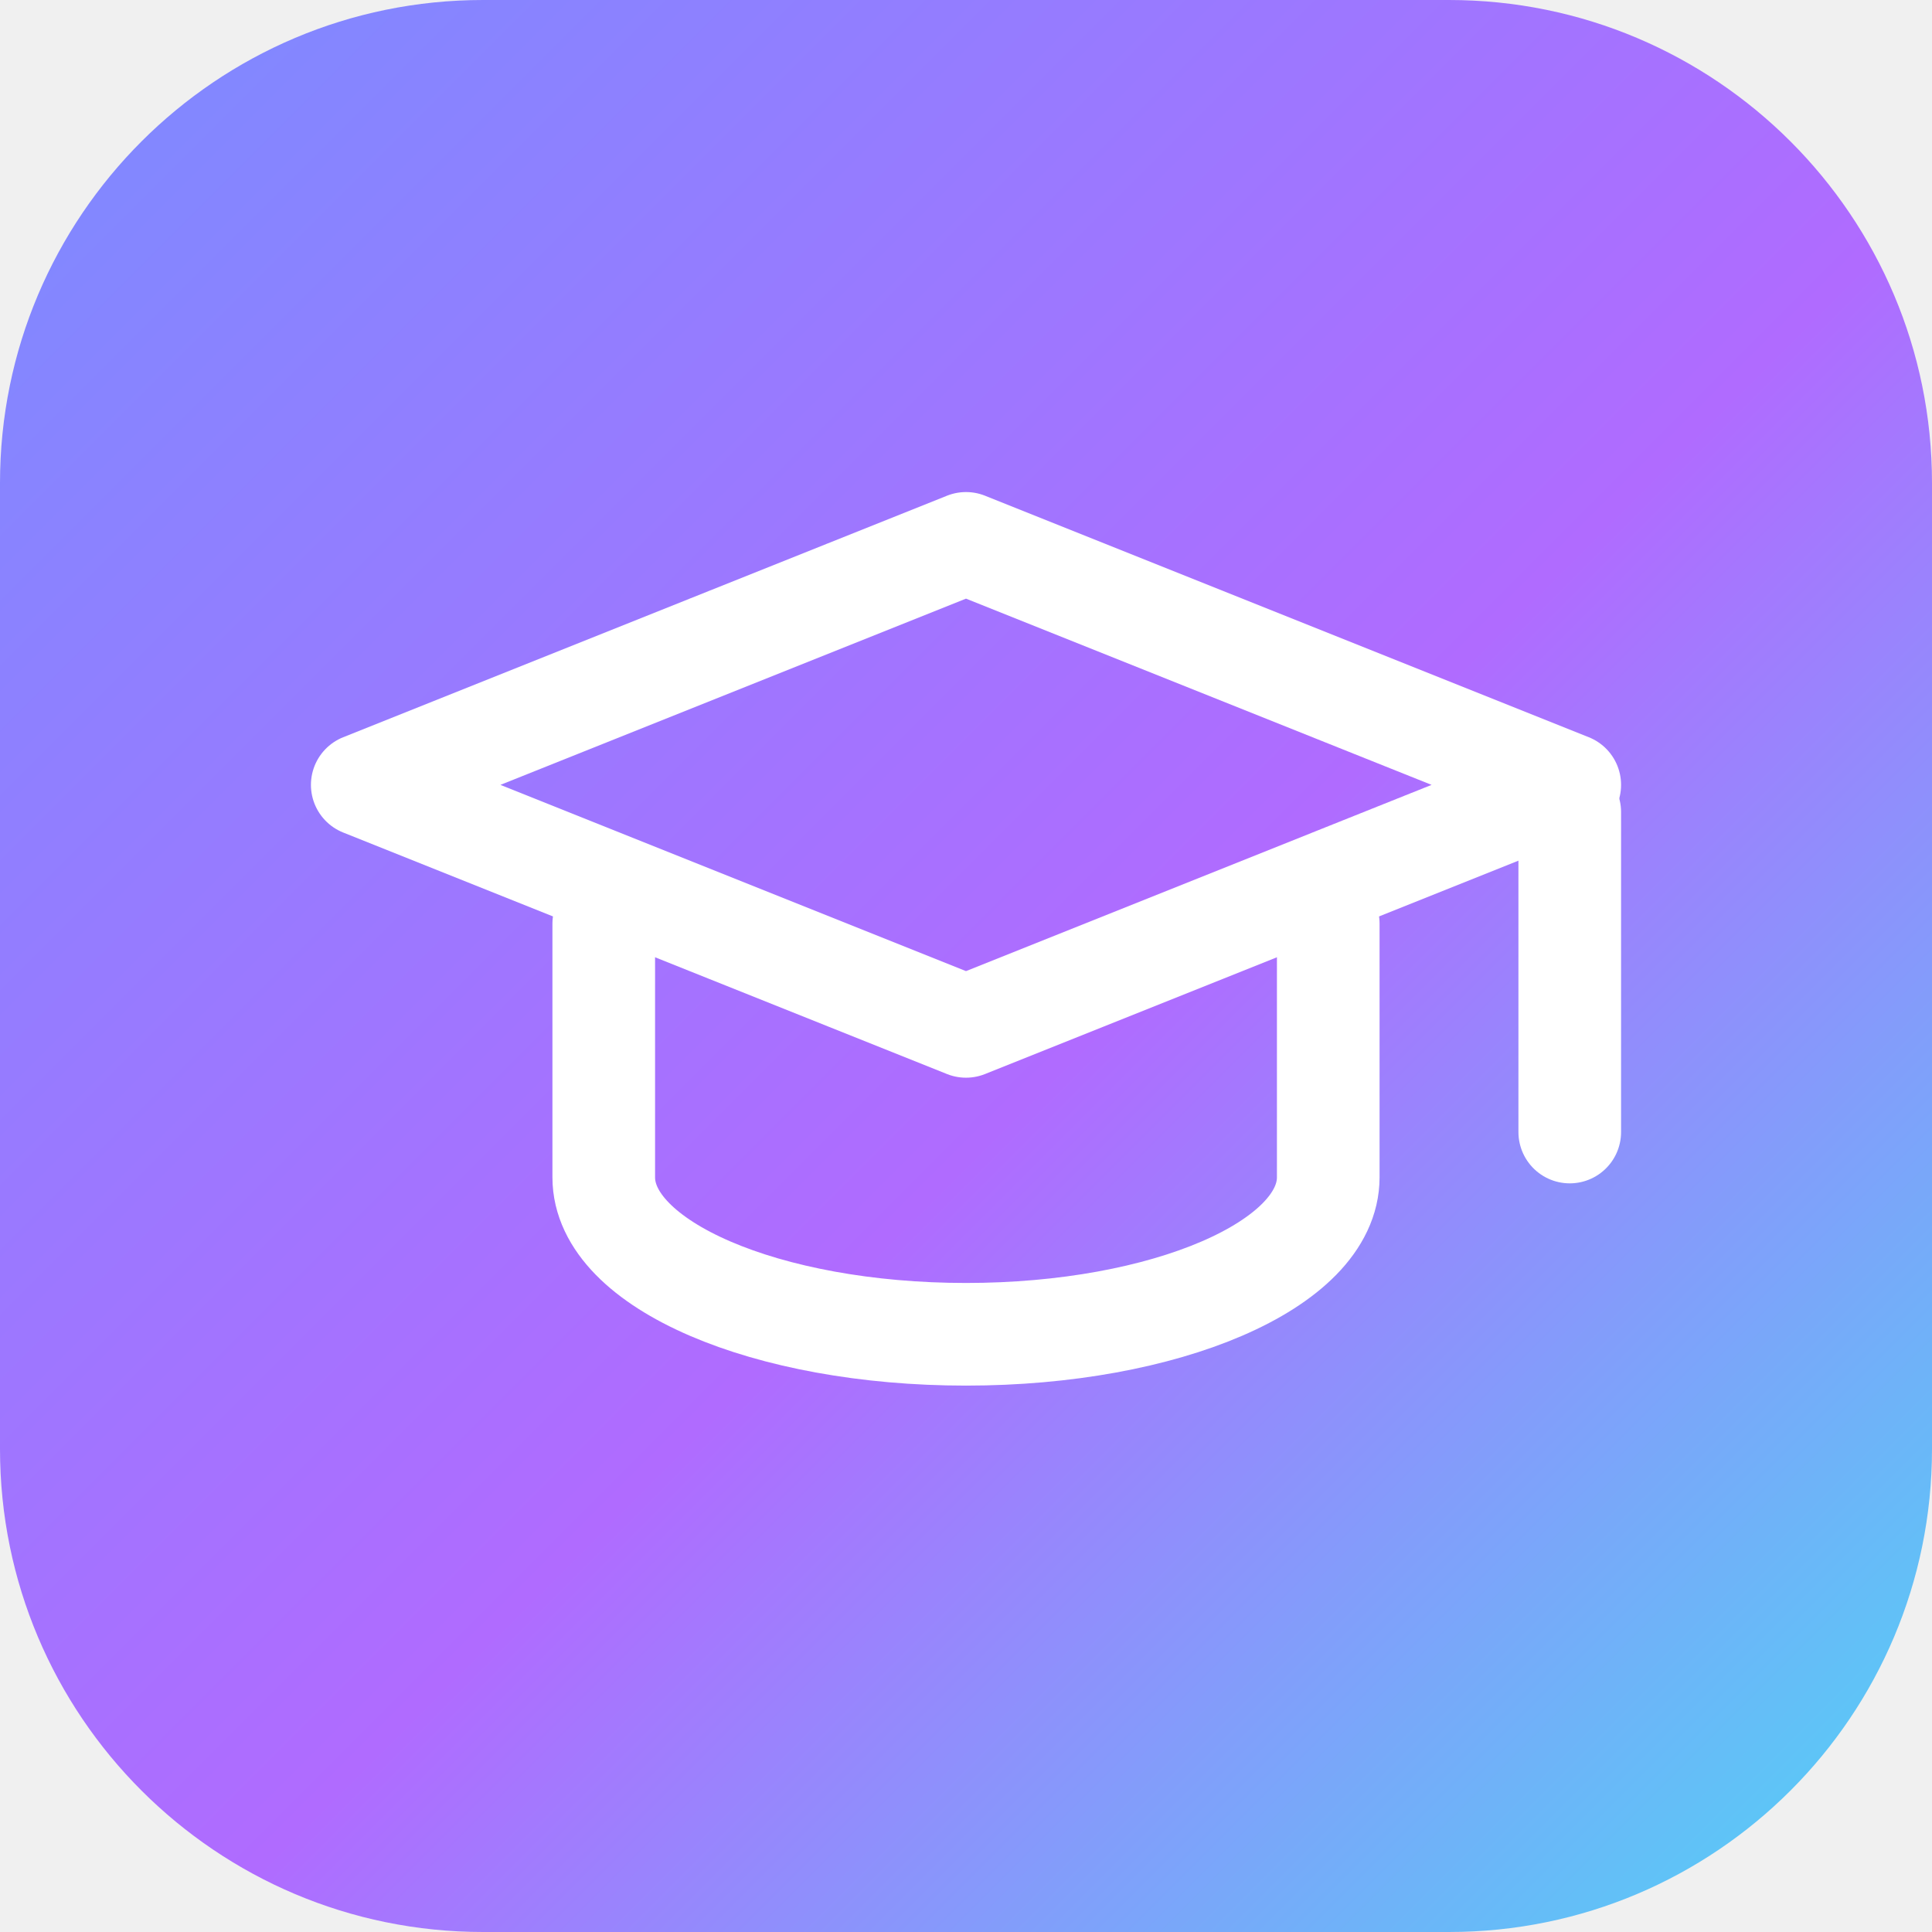
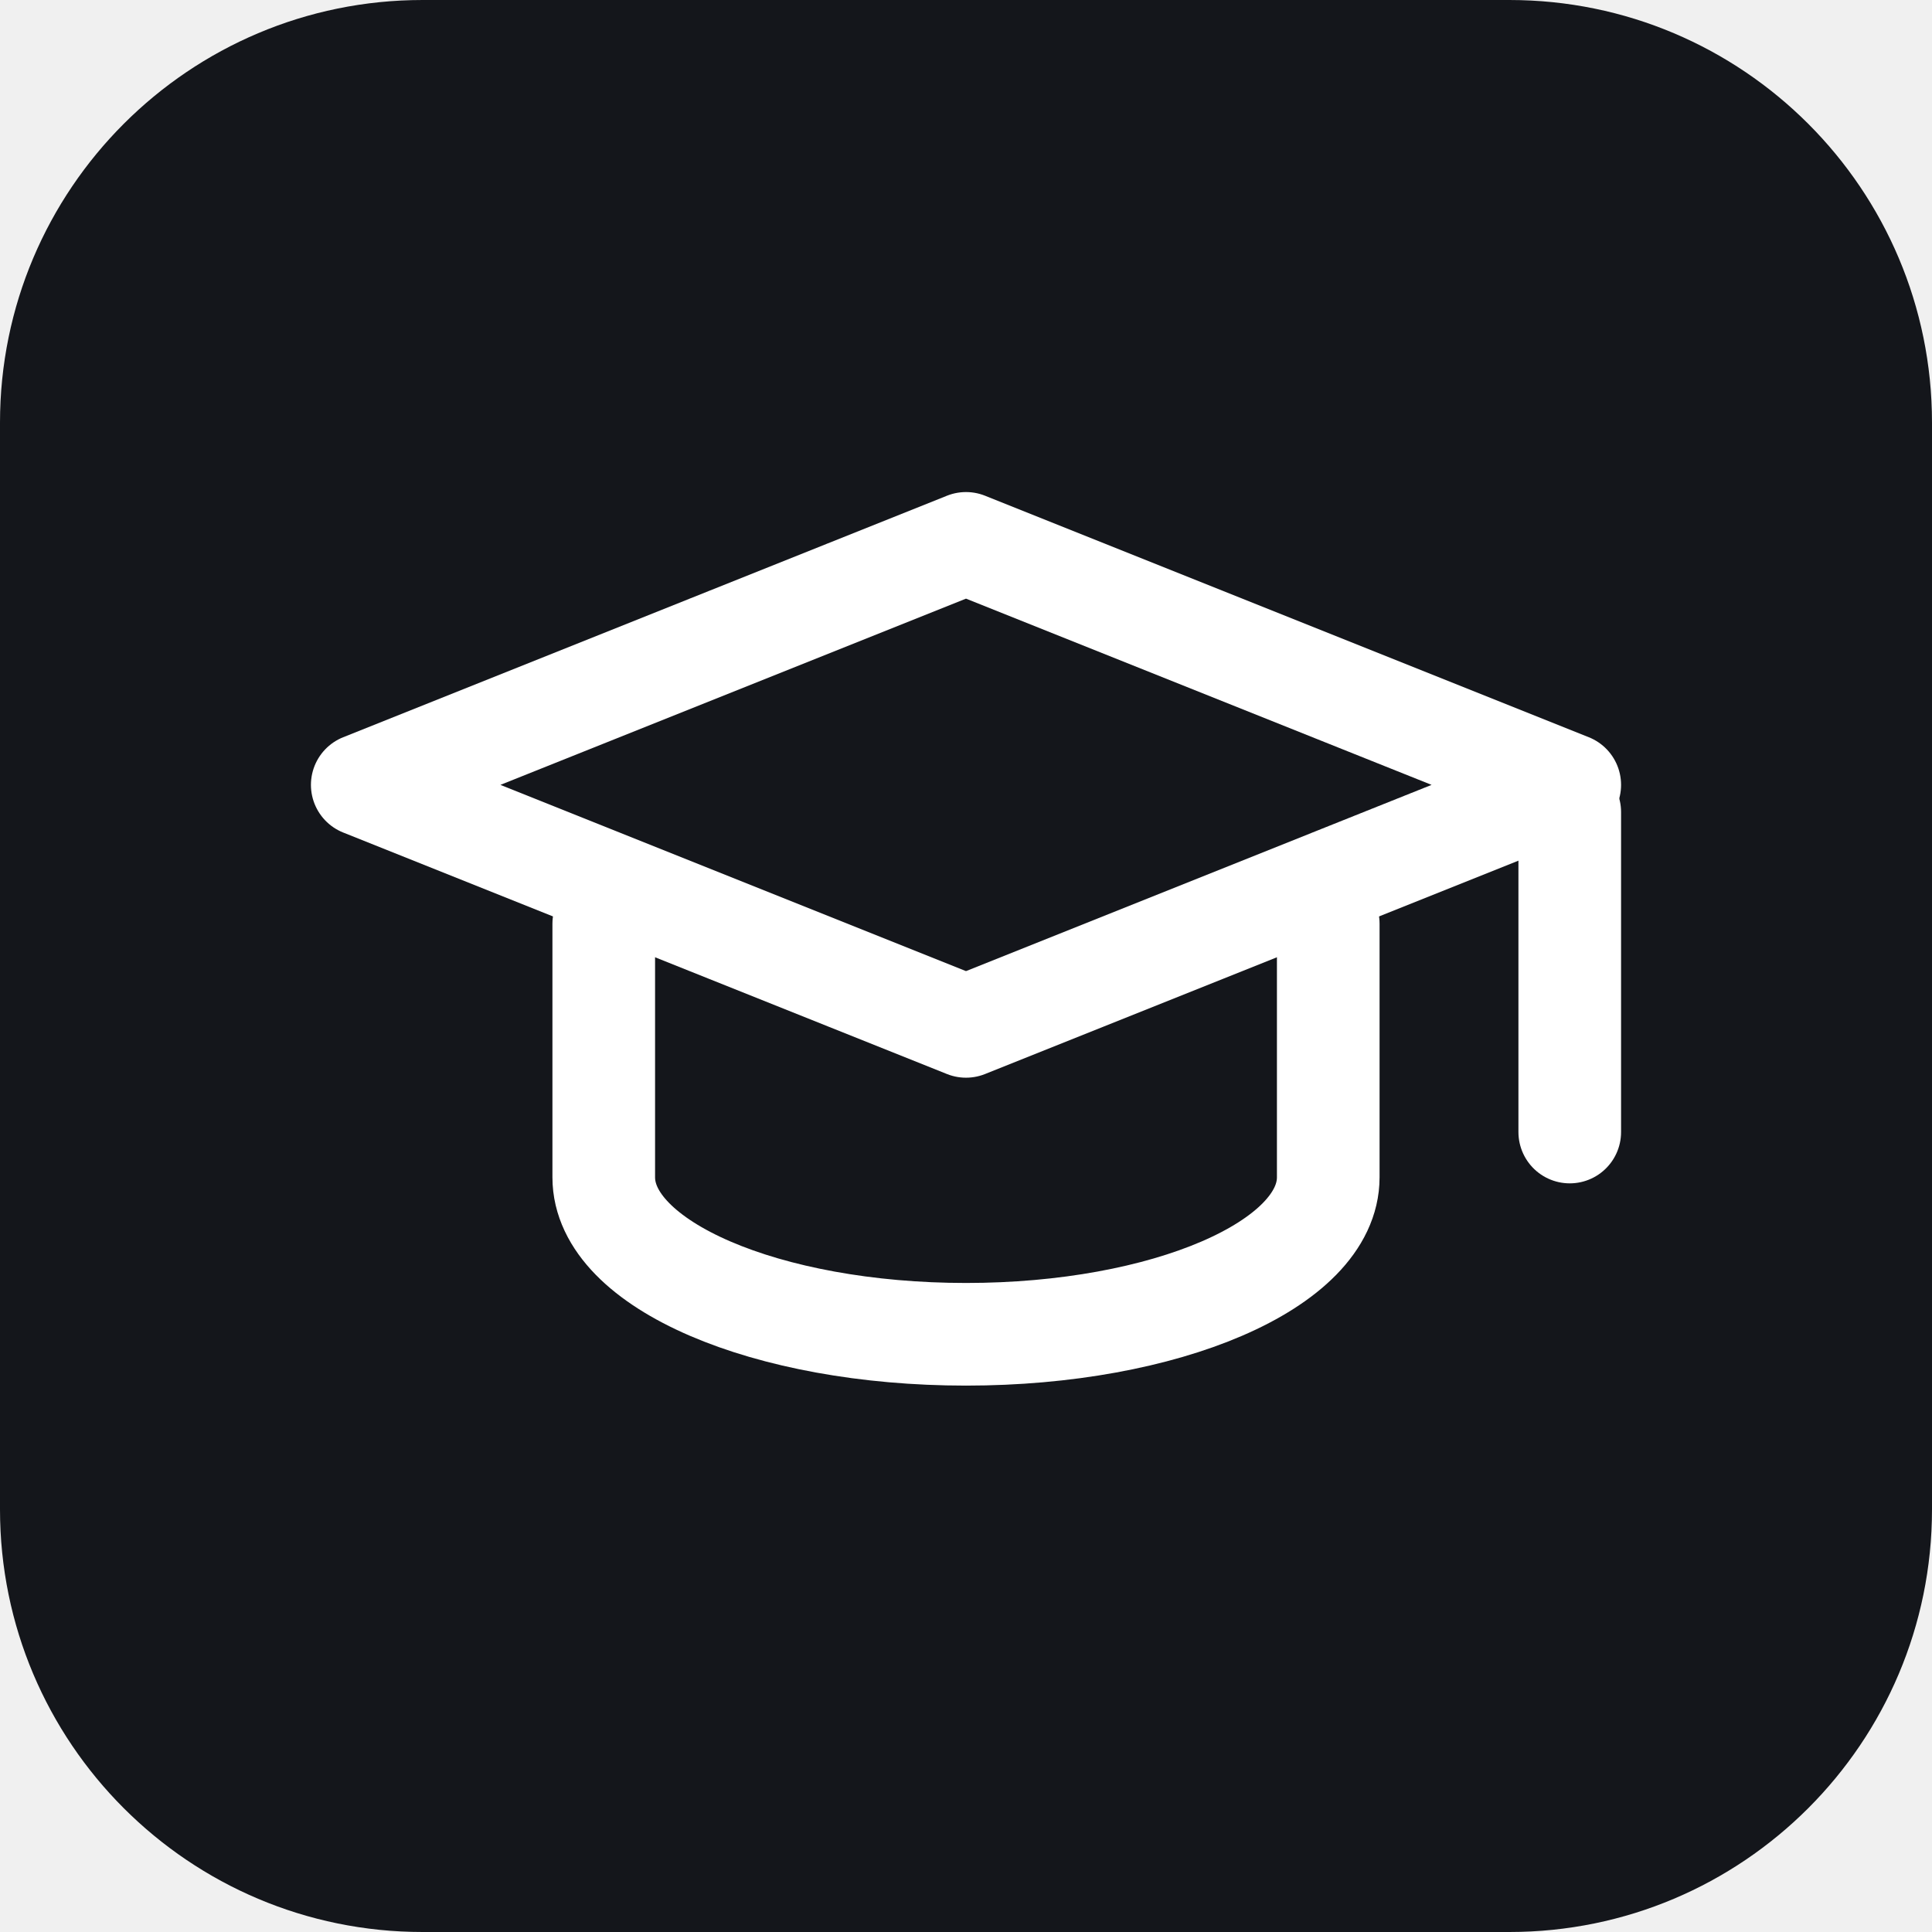
<svg xmlns="http://www.w3.org/2000/svg" viewBox="0 0 64 64" role="img" aria-label="ACREDITA-BACH">
-   <defs>
-     <linearGradient id="g" x1="0" y1="0" x2="1" y2="1">
-       <stop offset="0%" stop-color="#7b8cff" />
-       <stop offset="55%" stop-color="#b06bff" />
-       <stop offset="100%" stop-color="#4dd7f5" />
-     </linearGradient>
-   </defs>
-   <rect width="64" height="64" rx="16" fill="url(#g)" />
-   <g fill="none" stroke="#fff" stroke-width="3.4" stroke-linecap="round" stroke-linejoin="round">
+   <rect width="64" height="64" rx="14" fill="#14161b" />
+   <g fill="none" stroke="#ffffff" stroke-width="3.4" stroke-linecap="round" stroke-linejoin="round">
    <path d="M12 26 32 18l20 8-20 8-20-8Z" />
    <path d="M20 30.6V39c0 2.9 5.4 5.2 12 5.2s12-2.3 12-5.2v-8.4" />
    <path d="M52 26.9v10.6" />
  </g>
</svg>
